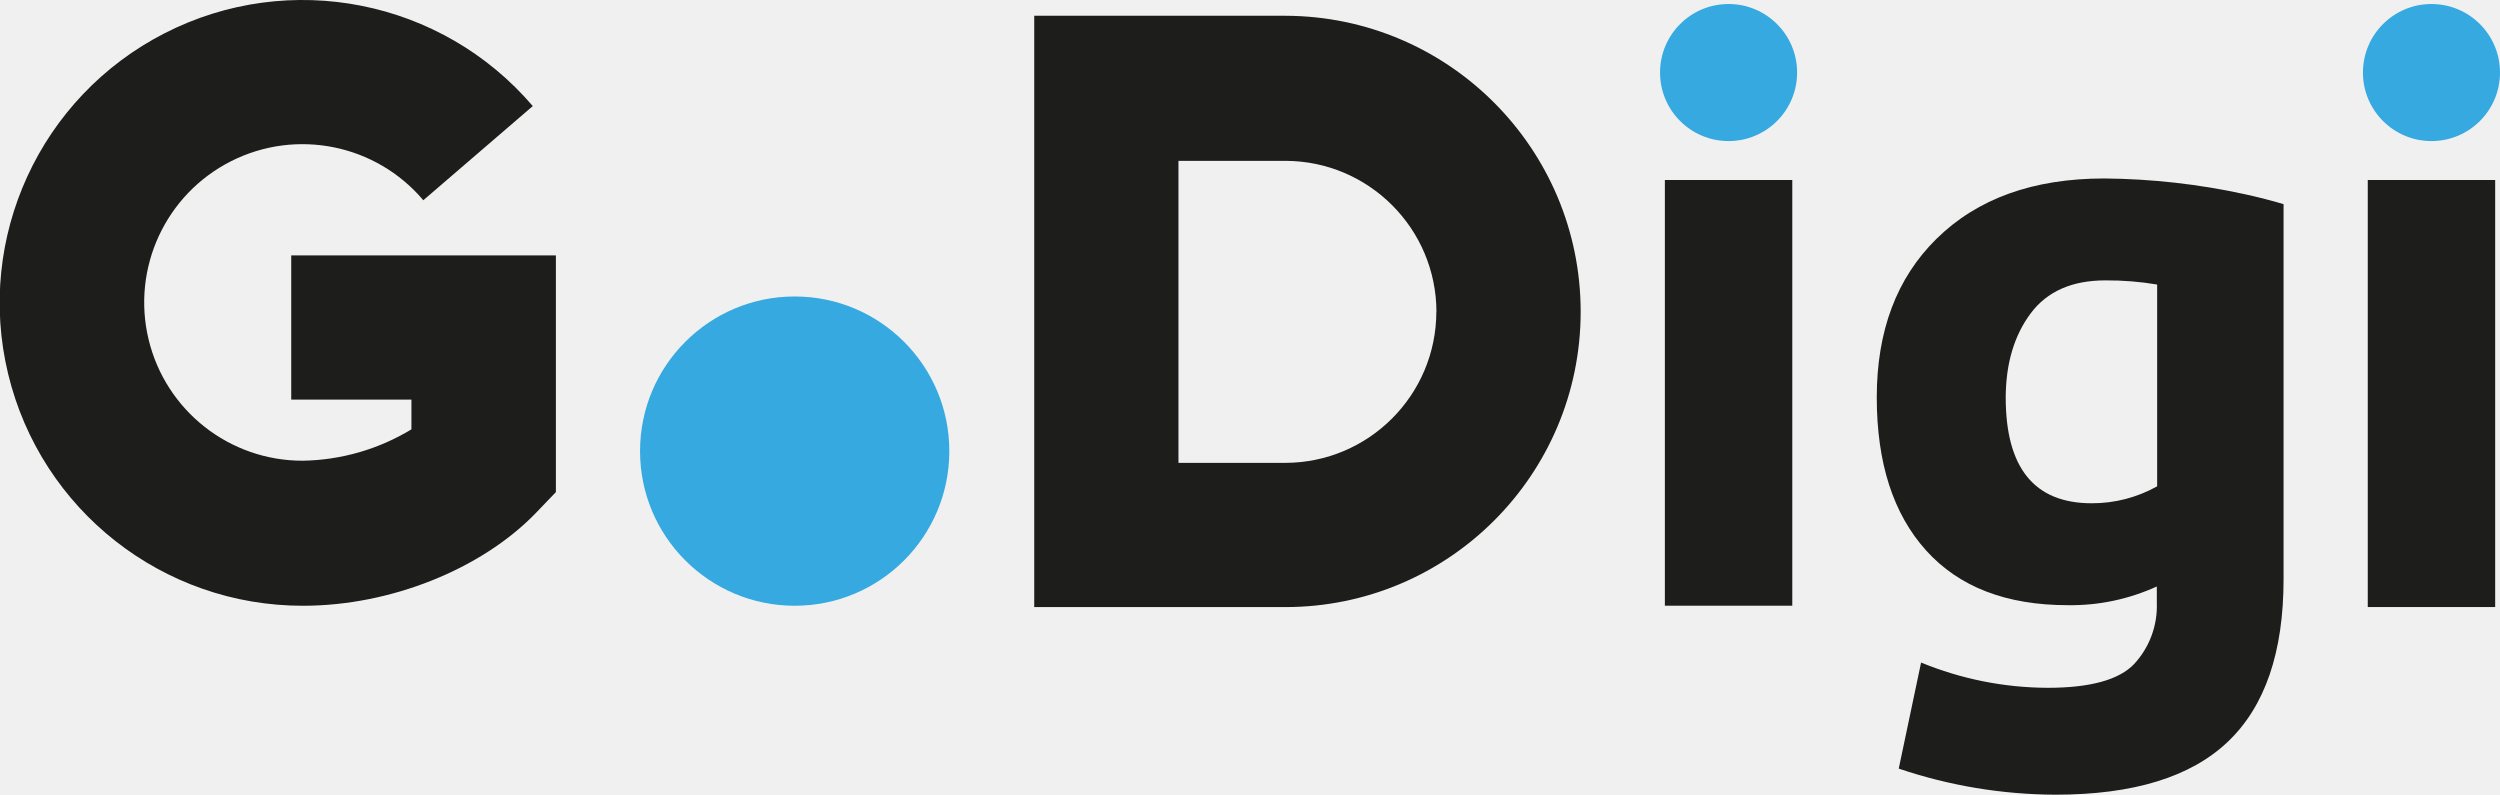
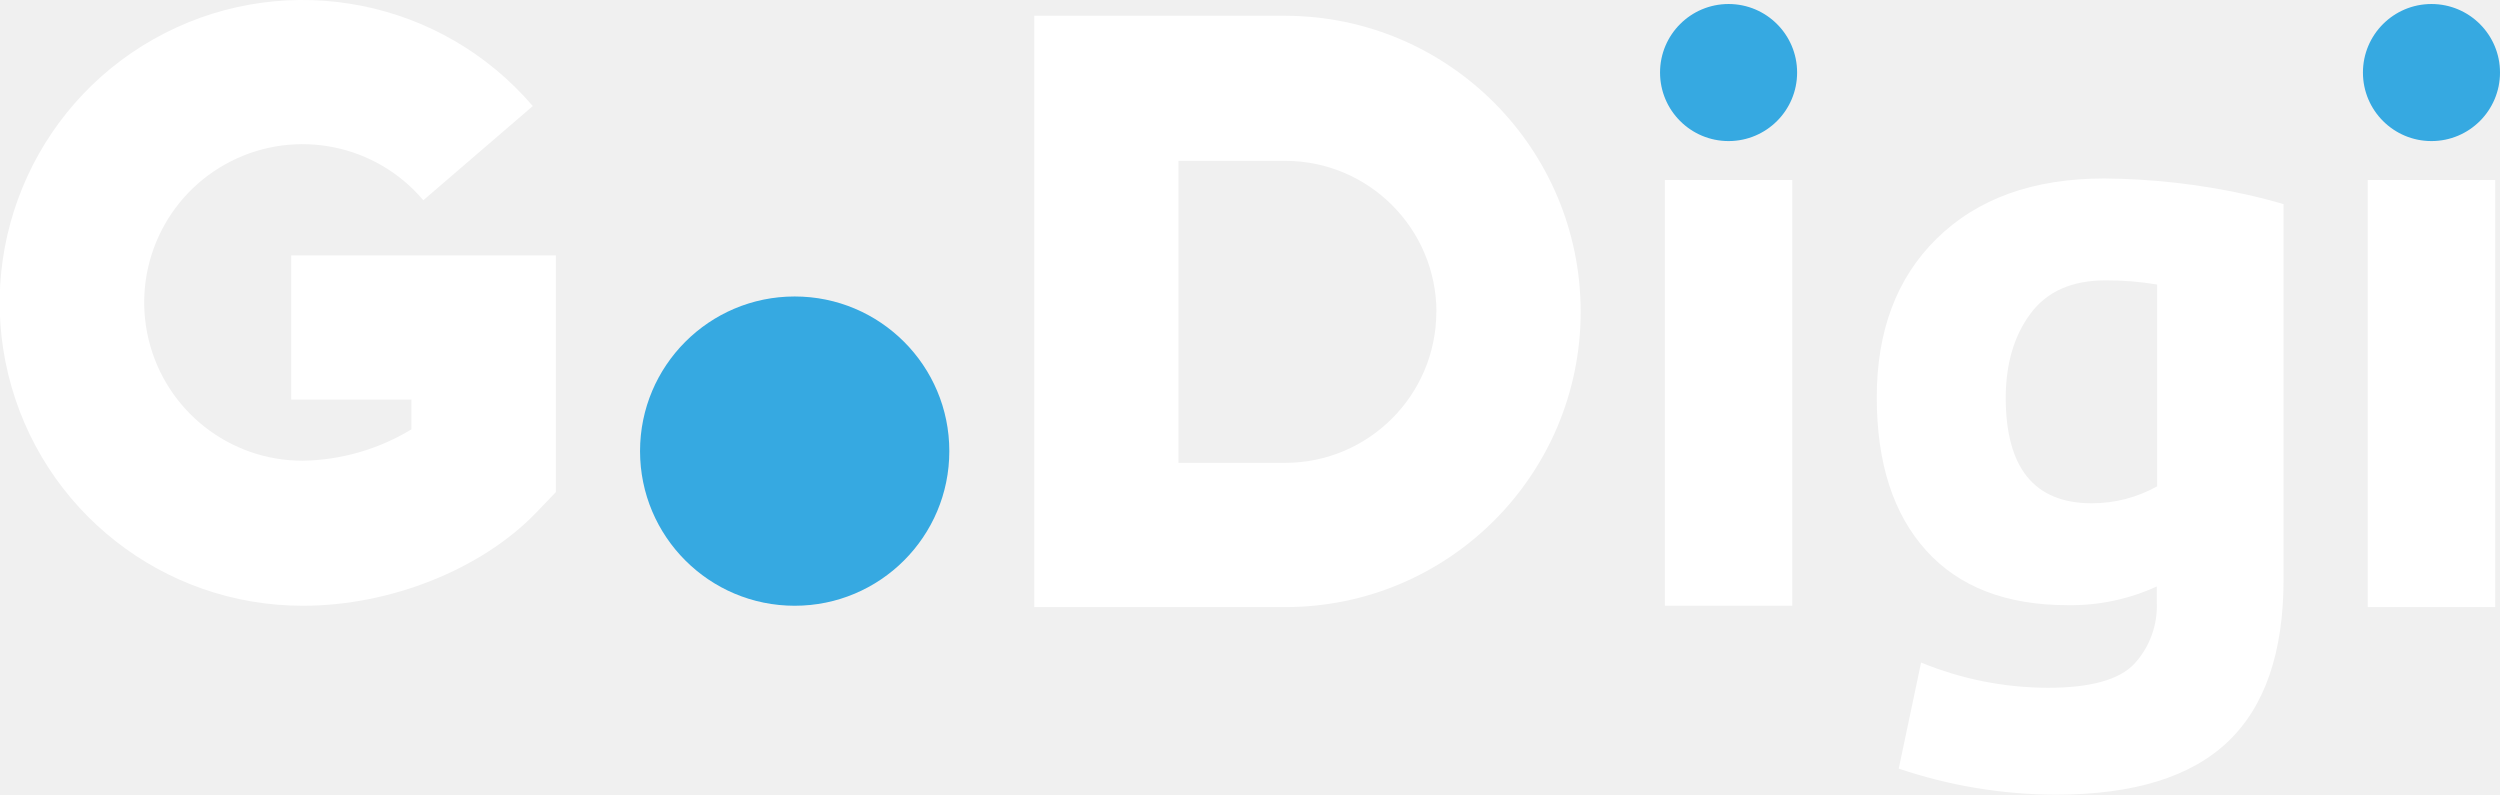
<svg xmlns="http://www.w3.org/2000/svg" id="Слой_1" data-name="Слой 1" viewBox="0 0 523.48 166.35">
  <defs>
-     <style>.cls-1{fill:#1d1d1b;}.cls-2{fill:#36a9e1;}</style>
+     <style>.cls-1{fill:#fff;}.cls-2{fill:#36a9e1;}</style>
  </defs>
  <path class="cls-1" d="M425,154.91q0-20.88,12.49-33.19,12.84-12.65,35.13-12.65a143.32,143.32,0,0,1,29.47,3.3q4.52,1,8.09,2.08V193q0,22.9-11.65,34t-36.06,11.1a103.41,103.41,0,0,1-32.87-5.46l4.68-22.21a70.22,70.22,0,0,0,26.5,5.29q13.4,0,18.13-5a17.87,17.87,0,0,0,4.73-12.8V194.5A43.26,43.26,0,0,1,465,198.42q-19.34,0-29.67-11.46T425,154.91Zm27,0q0,22.17,18,22.17a27.89,27.89,0,0,0,13.71-3.55V131.28a63,63,0,0,0-10.84-.87q-10.5,0-15.66,6.93T452,154.91Z" transform="translate(-32.02 -71.7)" />
  <path class="cls-1" d="M93,125.18h55.42v49.56l-4.26,4.44c-11.37,11.72-30.38,19.36-48.67,19.36A63.42,63.42,0,1,1,143.58,93.91l-22.92,19.72a33.14,33.14,0,1,0-25.23,54.54,45.26,45.26,0,0,0,22.74-6.57v-6.22H93v-30.2Z" transform="translate(-32.02 -71.7)" />
  <circle class="cls-2" cx="166.4" cy="94.46" r="32.38" />
  <path class="cls-1" d="M363,137a61.86,61.86,0,0,1-61.82,61.82H248.58V75h52.58A62,62,0,0,1,363,137Zm-30.2,0a31.69,31.69,0,0,0-31.62-31.62H278.78v63.24h22.38A31.69,31.69,0,0,0,332.78,137Z" transform="translate(-32.02 -71.7)" />
  <circle class="cls-2" cx="361.95" cy="15.19" r="14.35" />
  <rect class="cls-1" x="348.61" y="37.69" width="26.68" height="89.14" />
  <rect class="cls-1" x="495.79" y="37.69" width="26.68" height="89.42" />
  <circle class="cls-2" cx="509.13" cy="15.19" r="14.35" />
</svg>
